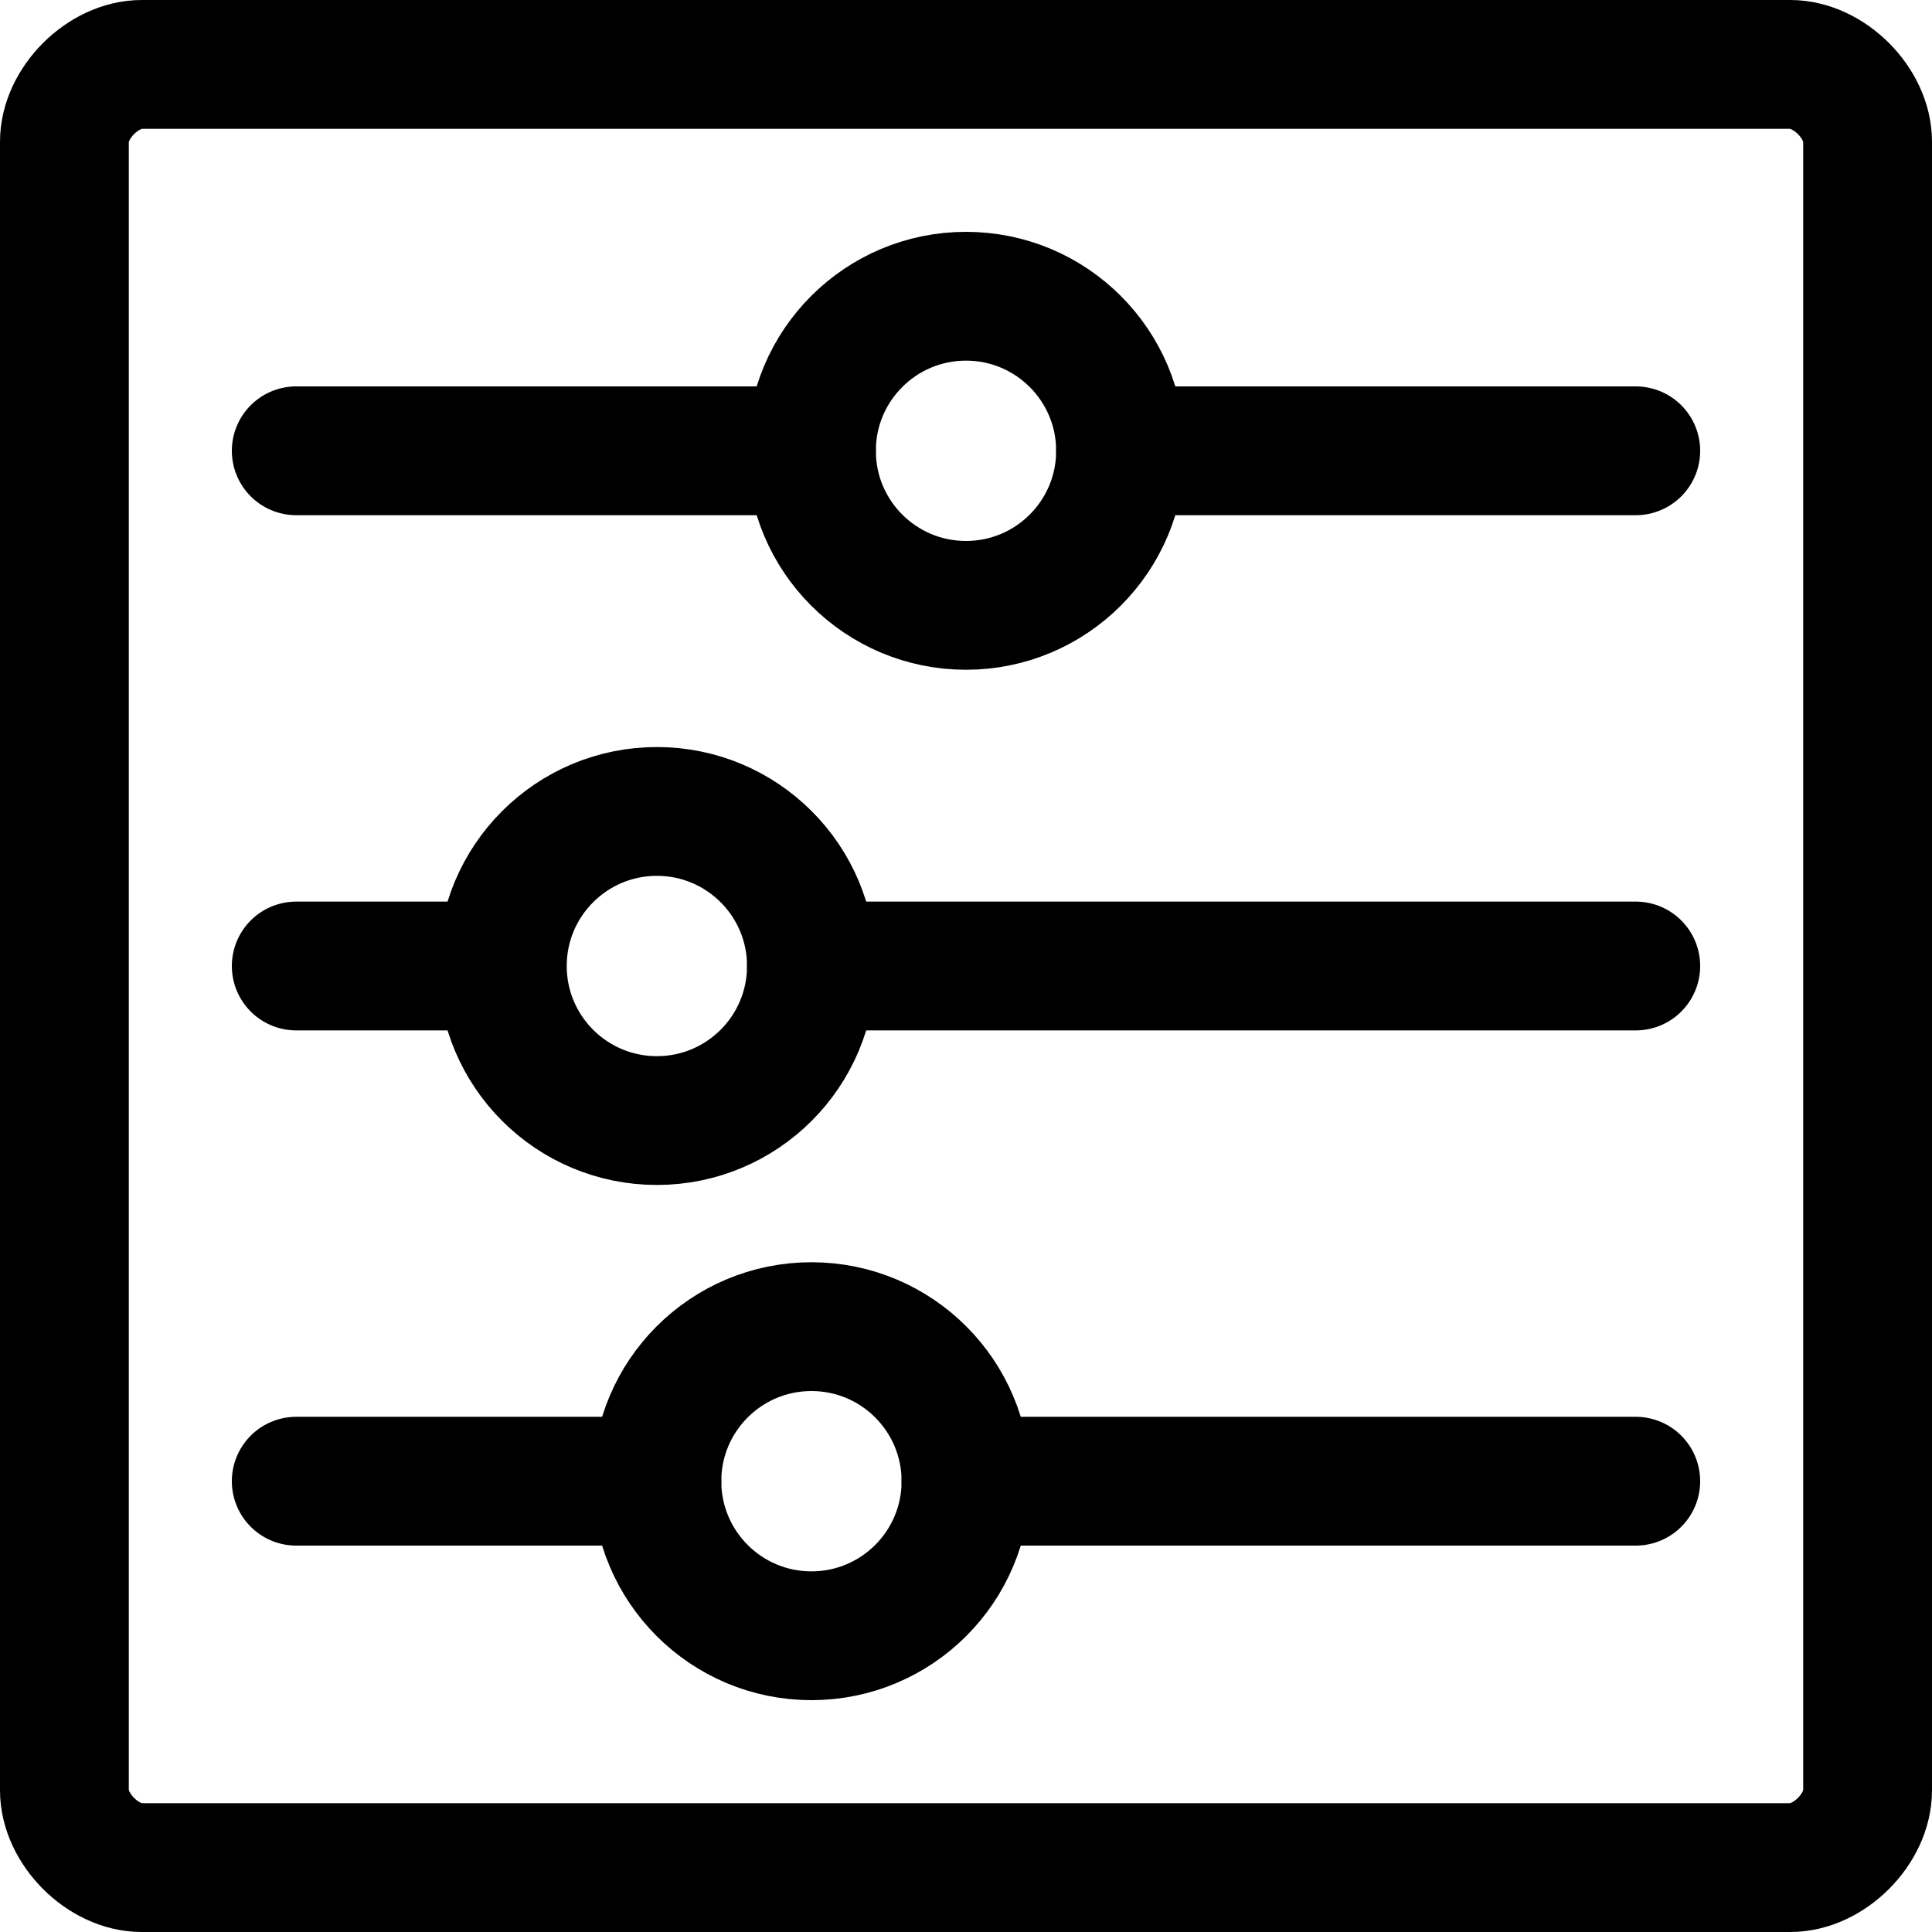
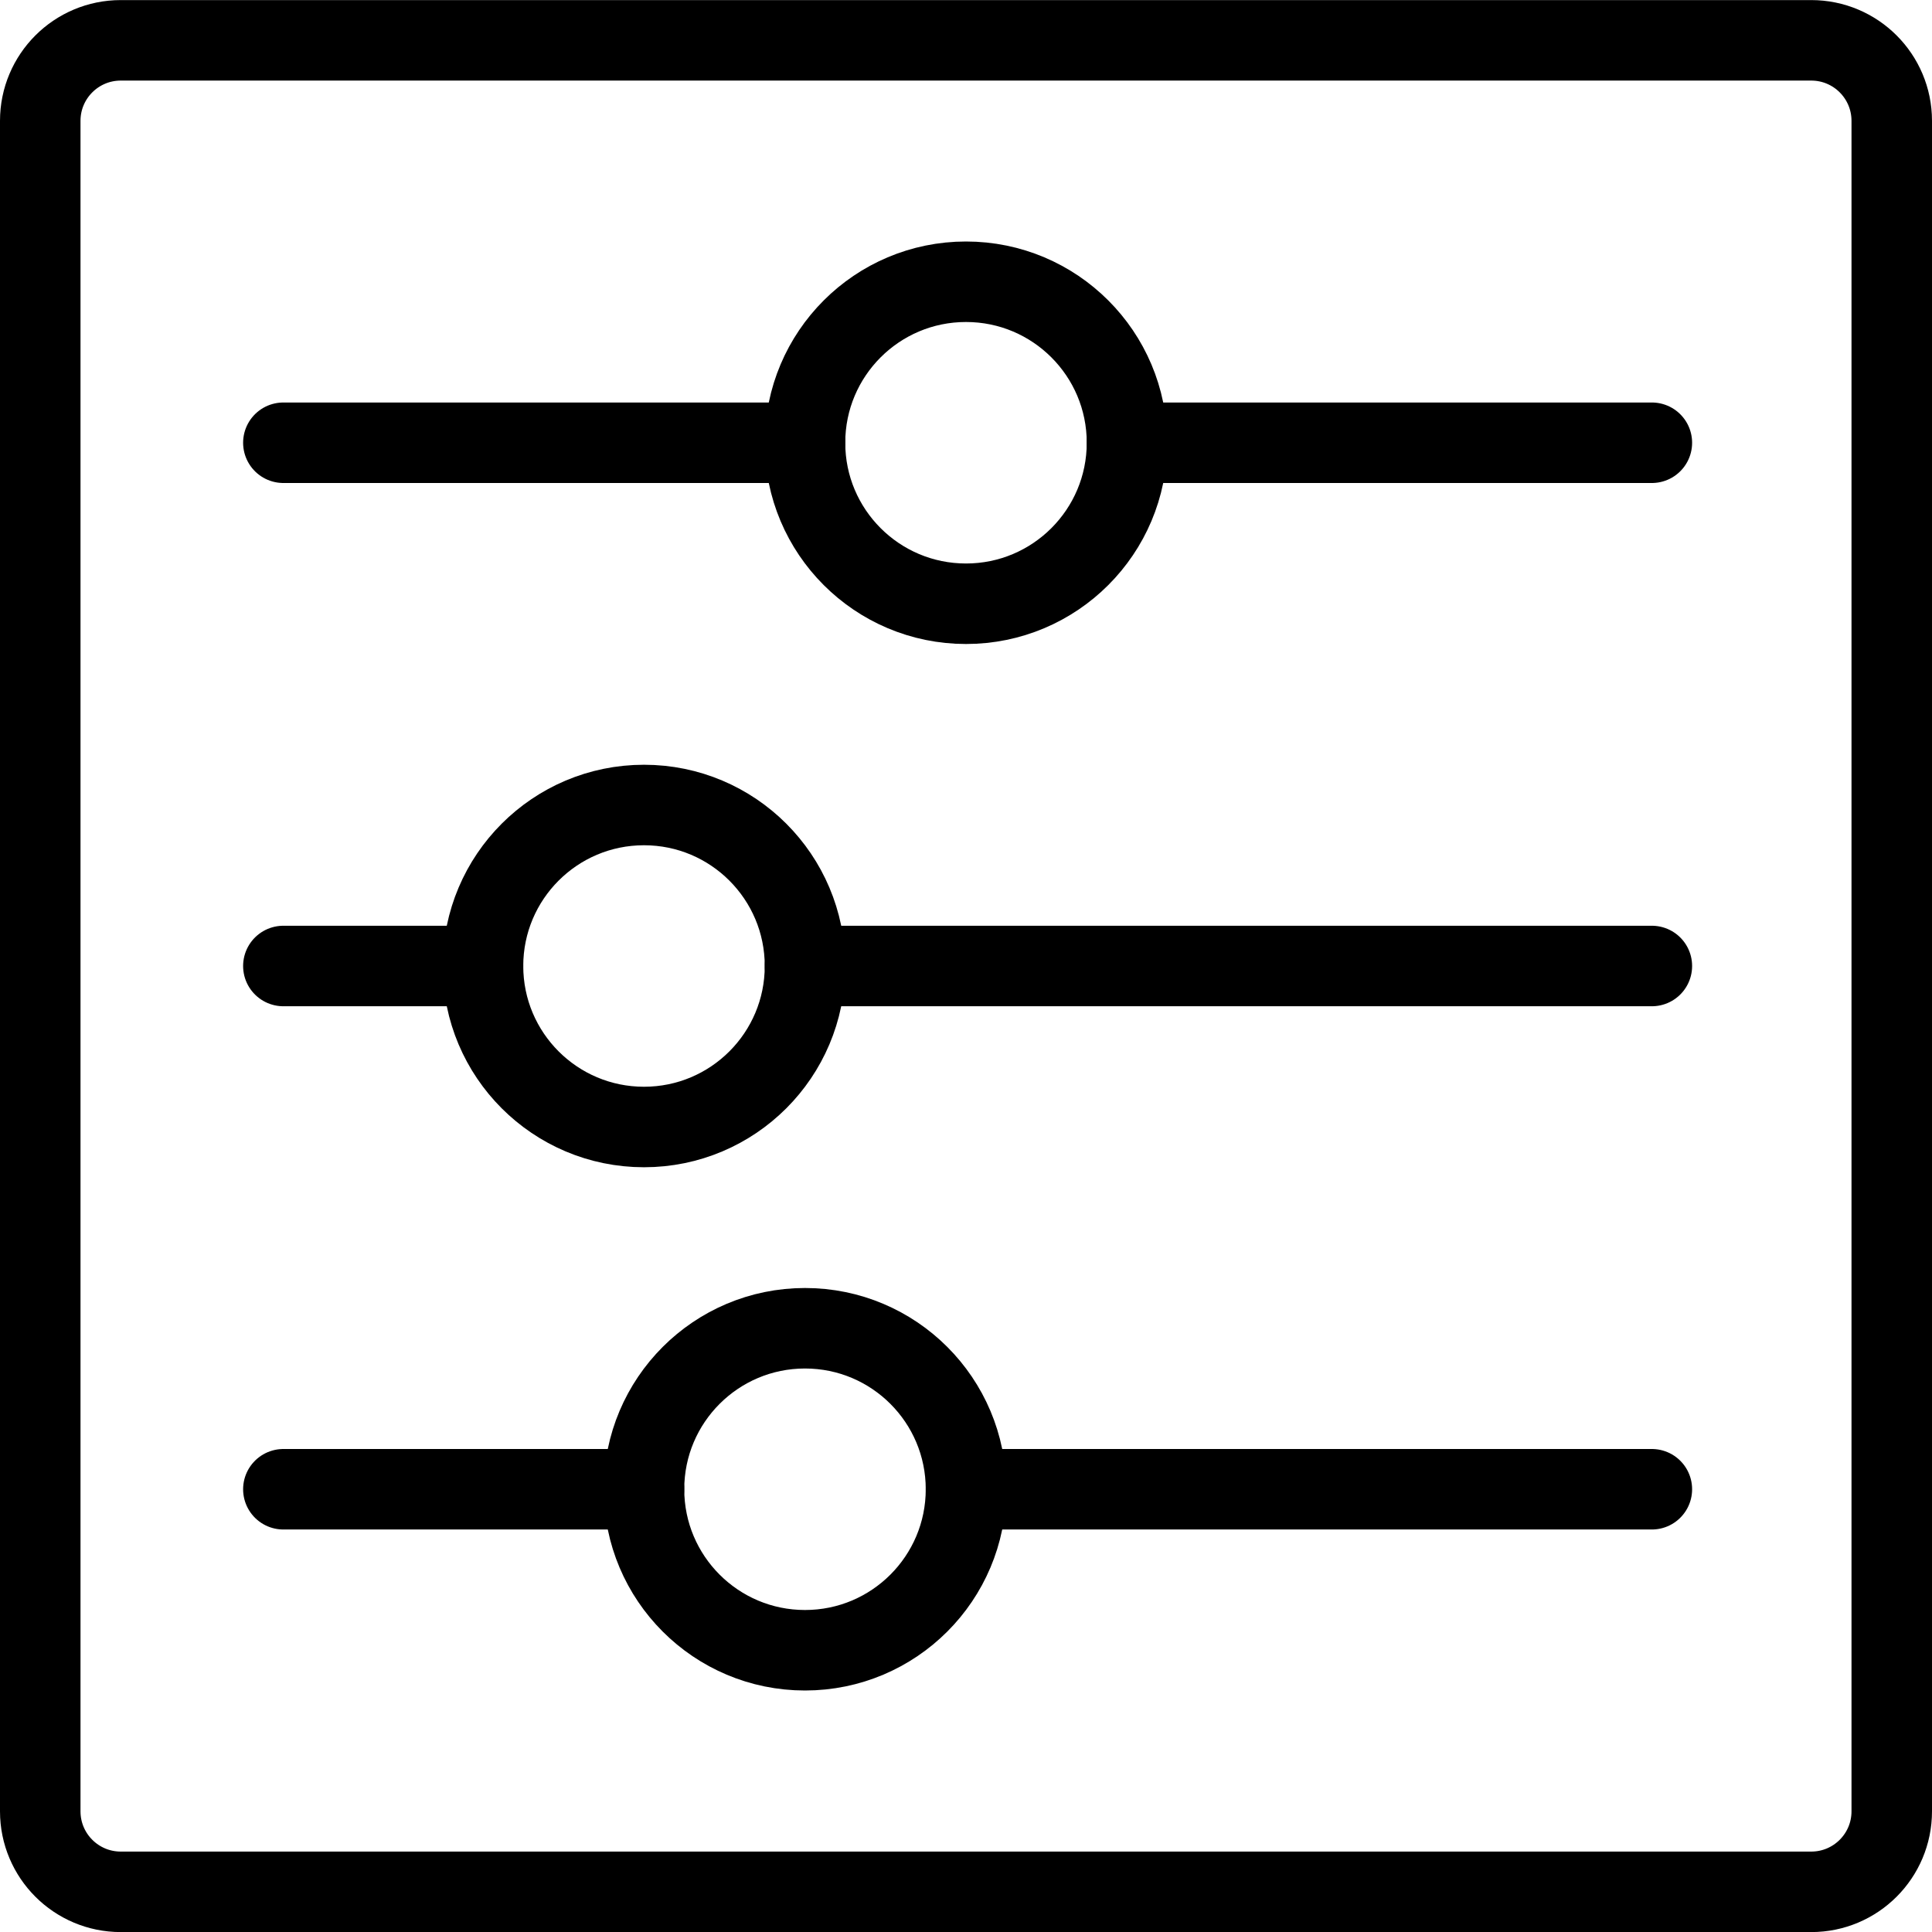
- <svg xmlns="http://www.w3.org/2000/svg" version="1.1" id="Laag_1" x="0px" y="0px" viewBox="0 0 15 15" style="enable-background:new 0 0 15 15;" xml:space="preserve">
-   <style type="text/css">
- 	.st0{fill:none;stroke:#000000;stroke-width:1;stroke-linecap:round;stroke-linejoin:round;}
- </style>
-   <g>
-     <path class="st0" d="M1.1,0.5h12.8c0.3,0,0.6,0.3,0.6,0.6v12.8c0,0.3-0.3,0.6-0.6,0.6H1.1c-0.3,0-0.6-0.3-0.6-0.6V1.1   C0.5,0.8,0.8,0.5,1.1,0.5z" />
-     <circle class="st0" cx="7.5" cy="3.5" r="1.2" />
-     <line class="st0" x1="8.7" y1="3.5" x2="12.7" y2="3.5" />
-     <line class="st0" x1="2.3" y1="3.5" x2="6.3" y2="3.5" />
-     <circle class="st0" cx="5.1" cy="7.5" r="1.2" />
-     <line class="st0" x1="6.3" y1="7.5" x2="12.7" y2="7.5" />
-     <line class="st0" x1="2.3" y1="7.5" x2="3.8" y2="7.5" />
-     <circle class="st0" cx="6.3" cy="11.5" r="1.2" />
-     <line class="st0" x1="7.5" y1="11.5" x2="12.7" y2="11.5" />
-     <line class="st0" x1="2.3" y1="11.5" x2="5.1" y2="11.5" />
+ <svg xmlns="http://www.w3.org/2000/svg" viewBox="0 0 24 24">
+   <g stroke-linecap="round" stroke="#000" fill="none" stroke-linejoin="round">
+     <rect width="23" height="23" x=".5" y=".501" rx="1" />
+     <path d="M12 3.5a2 2 0 1 0 0 4 2 2 0 1 0 0-4Z" />
+     <path d="M14 5.5l6.52 0" />
+     <path d="M3.52 5.5l6.48 0" />
+     <path d="M8 10a2 2 0 1 0 0 4 2 2 0 1 0 0-4Z" />
+     <path d="M10 12l10.52 0" />
+     <path d="M3.52 12L6 12" />
+     <path d="M10 16.5a2 2 0 1 0 0 4 2 2 0 1 0 0-4Z" />
+     <path d="M12 18.5l8.52 0" />
+     <path d="M3.52 18.5l4.48 0" />
  </g>
</svg>
